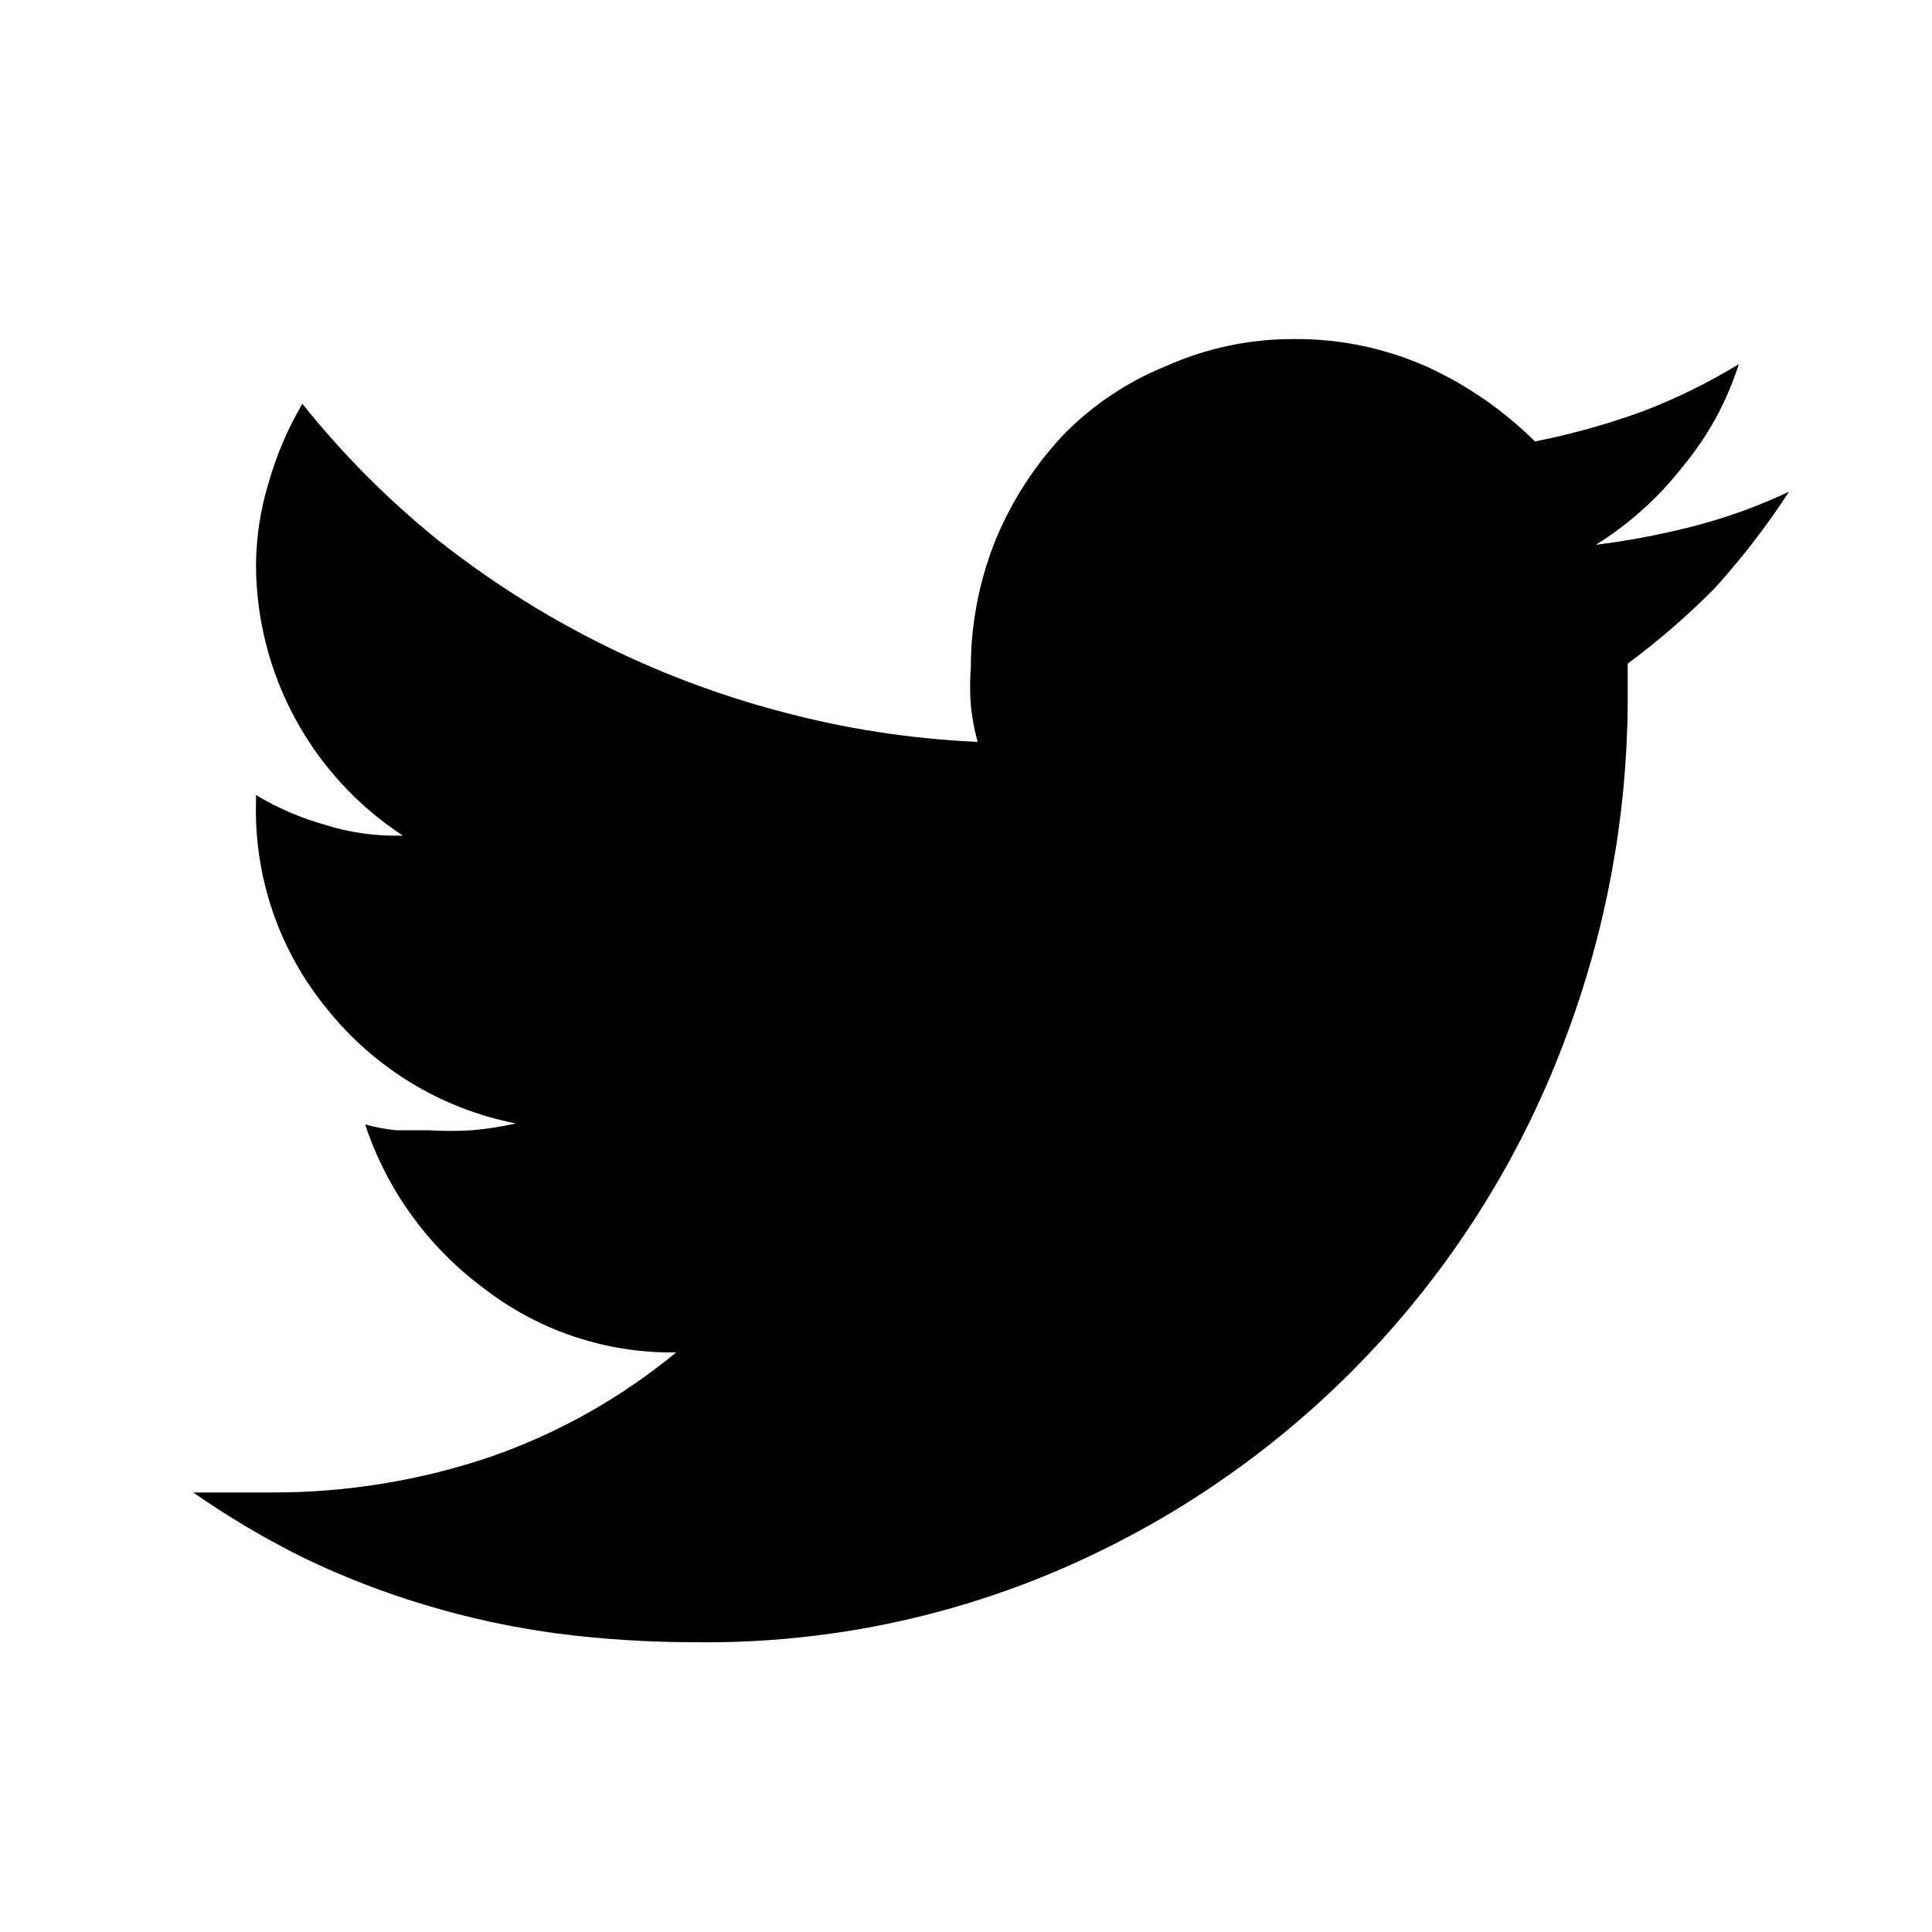
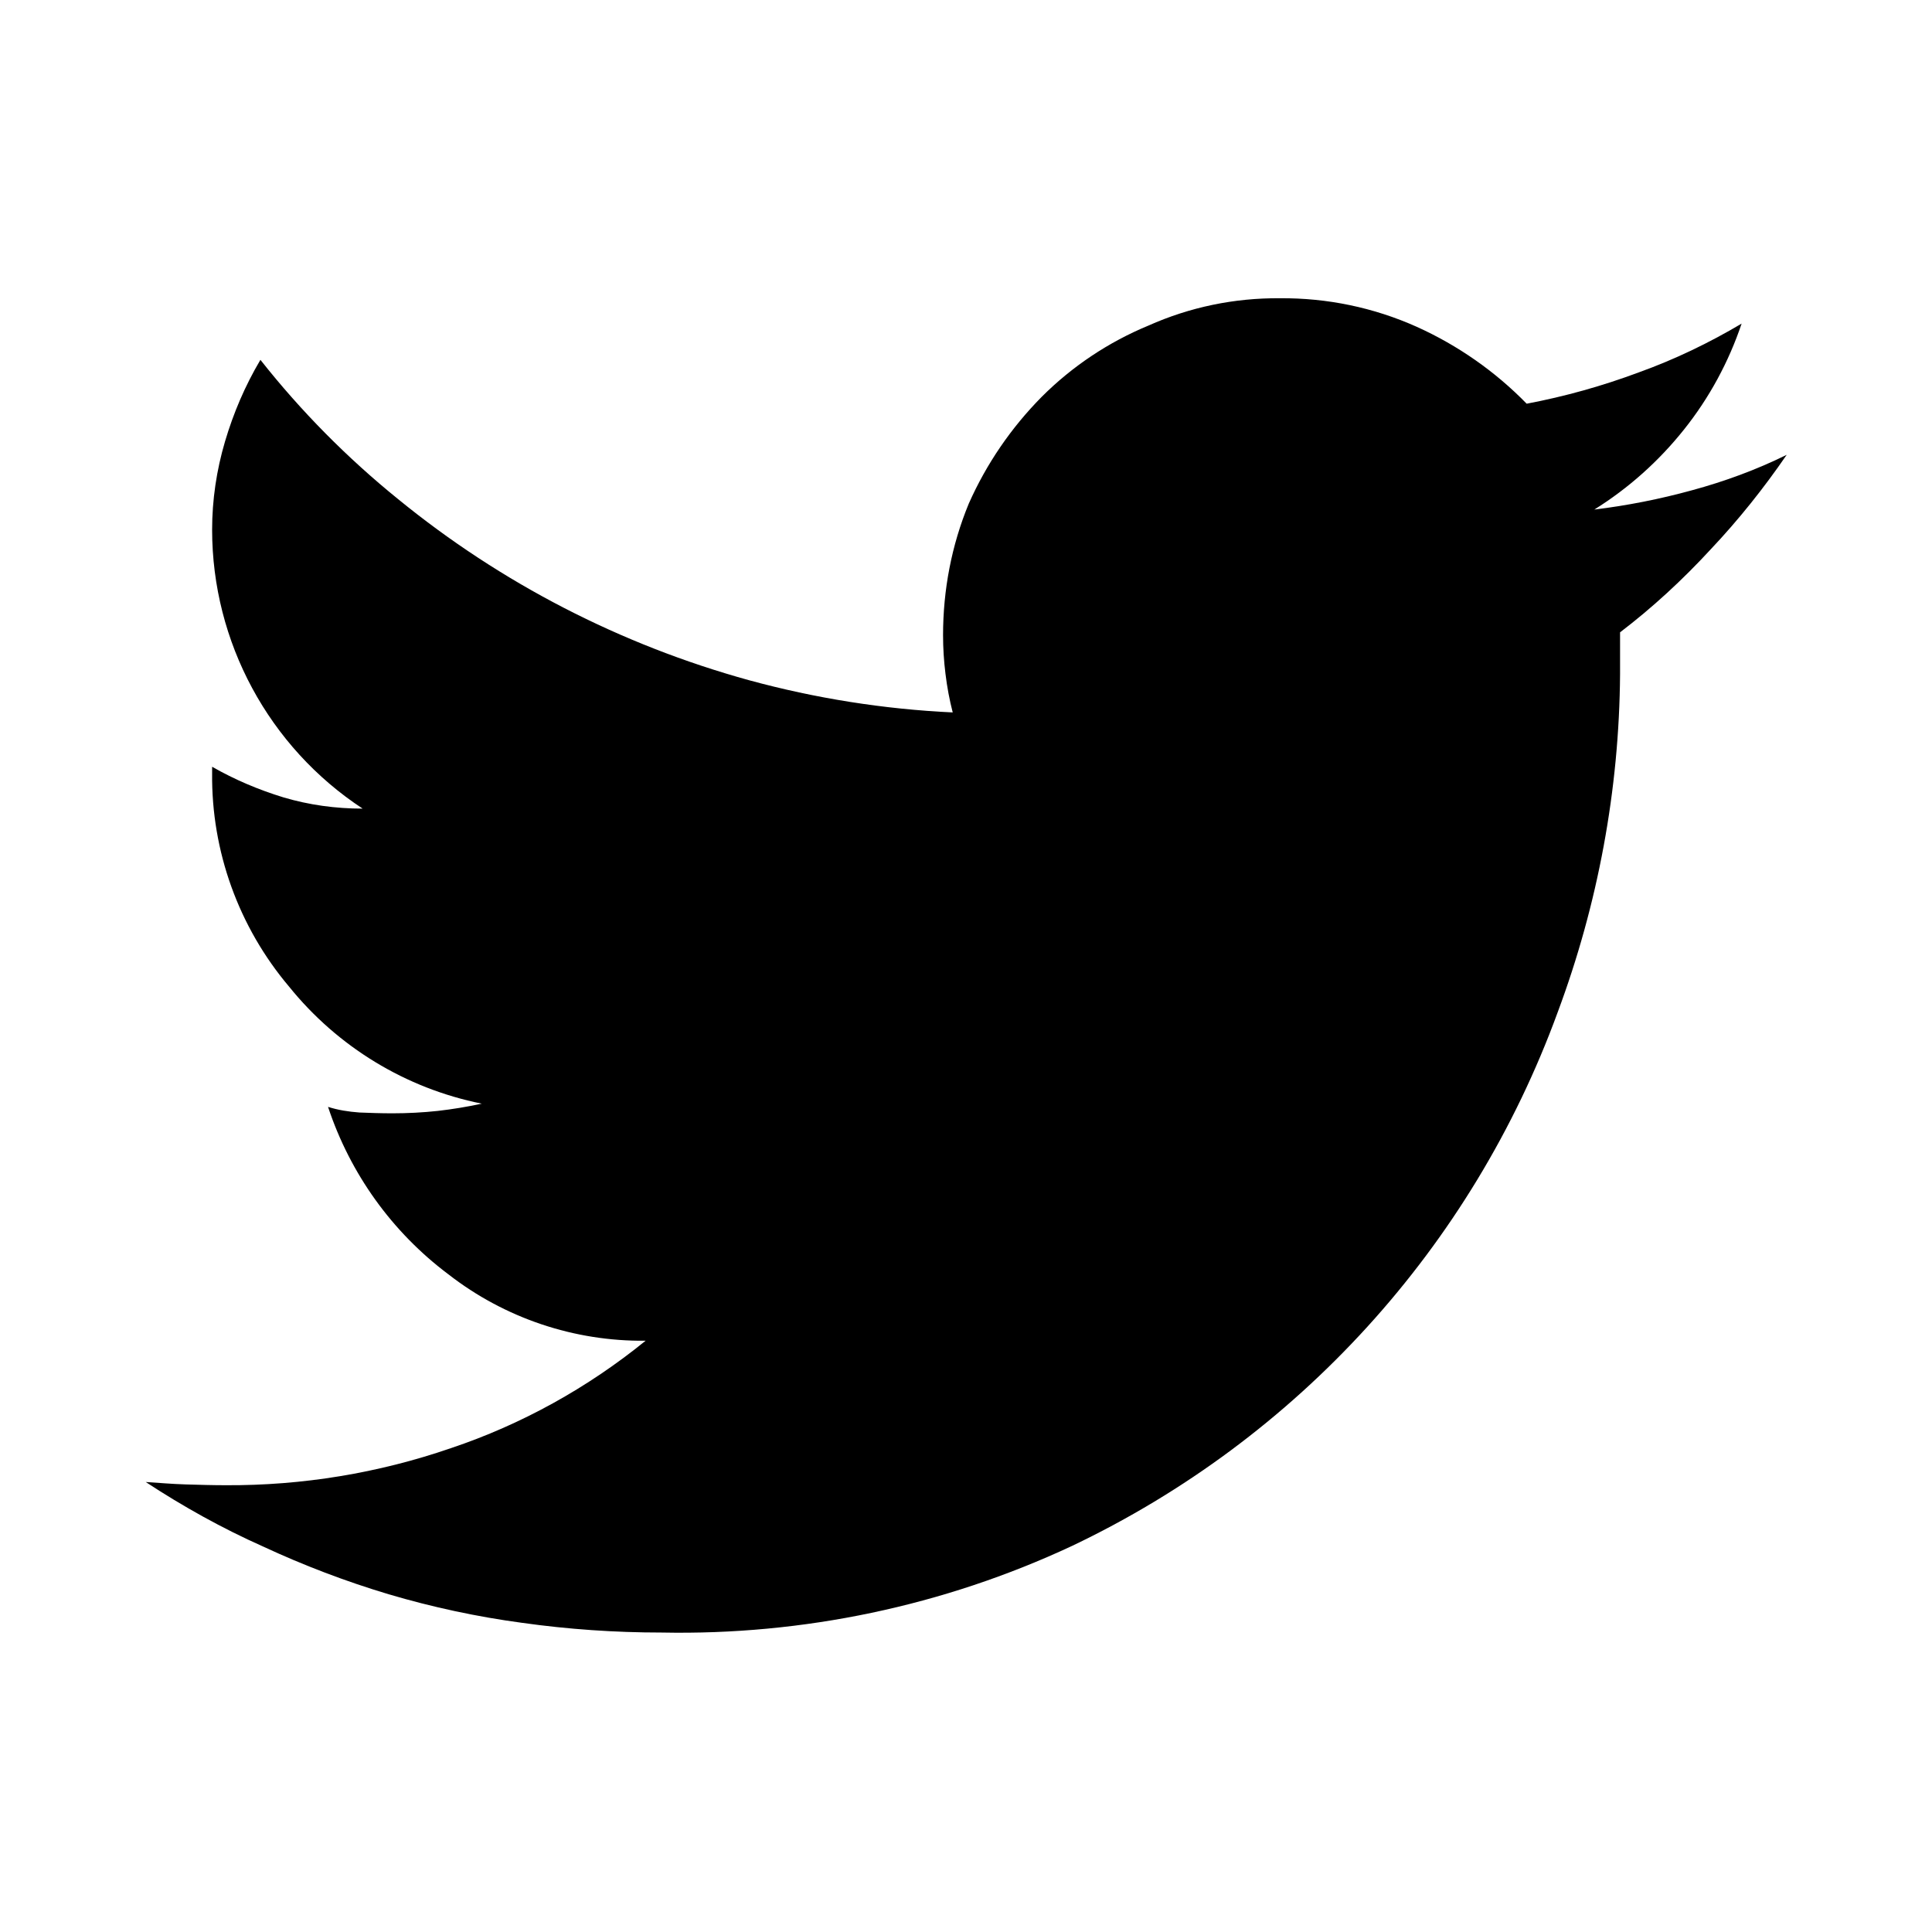
- <svg xmlns="http://www.w3.org/2000/svg" viewBox="0 0 20 20">
-   <defs>
-     <style>.cls-1{fill:none;}</style>
-   </defs>
-   <g id="Calque_2" data-name="Calque 2">
-     <g id="sources_non_vectorisés_" data-name="sources (non vectorisés)">
+ <svg xmlns="http://www.w3.org/2000/svg" version="1.1" id="Calque_1" x="0px" y="0px" viewBox="0 0 480 480" style="enable-background:new 0 0 480 480;" xml:space="preserve">
+   <g>
+     <g id="ds44-icons">
      <g id="twitter">
-         <rect class="cls-1" width="20" height="20" />
-         <path d="M16.85,6.87v.42a10,10,0,0,1-.63,3.42,9.66,9.66,0,0,1-4.9,5.38A9.26,9.26,0,0,1,7.18,17a11.12,11.12,0,0,1-1.41-.09,8.76,8.76,0,0,1-1.35-.29,8.53,8.53,0,0,1-1.27-.49A9,9,0,0,1,2,15.45l.4,0h.41a7,7,0,0,0,2.27-.37A6.24,6.24,0,0,0,7,14a3.17,3.17,0,0,1-2-.67,3.46,3.46,0,0,1-1.22-1.69,1.8,1.8,0,0,0,.32.06h.33a3.55,3.55,0,0,0,.46,0,3.5,3.5,0,0,0,.45-.07,3.32,3.32,0,0,1-1.95-1.18A3.24,3.24,0,0,1,2.65,8.3V8.23a2.9,2.9,0,0,0,.72.31,2.42,2.42,0,0,0,.8.11A3.36,3.36,0,0,1,2.65,5.84,3,3,0,0,1,2.78,5a3.49,3.49,0,0,1,.35-.82,9.2,9.2,0,0,0,1.39,1.4A9.73,9.73,0,0,0,8.06,7.36a9.51,9.51,0,0,0,2.06.32,2.32,2.32,0,0,1-.07-.38,2.56,2.56,0,0,1,0-.39,3.54,3.54,0,0,1,.26-1.33A3.6,3.6,0,0,1,11,4.51a3.11,3.11,0,0,1,1.07-.72,3.21,3.21,0,0,1,1.33-.28,3.32,3.32,0,0,1,1.38.29,3.88,3.88,0,0,1,1.11.77A7.57,7.57,0,0,0,17,4.26a6.09,6.09,0,0,0,1-.49,3.14,3.14,0,0,1-.58,1.06,3.47,3.47,0,0,1-.9.81,8.08,8.08,0,0,0,1-.19,5.56,5.56,0,0,0,1-.36,7.9,7.9,0,0,1-.77,1A7.84,7.84,0,0,1,16.85,6.87Z" />
+         <path d="M402.5,157.1v10.4c-0.2,28.7-5.5,57.2-15.5,84c-21.3,58.3-64.6,105.9-120.7,132.6c-31.9,14.9-66.8,22.2-101.9,21.5     c-11.6,0-23.2-0.8-34.6-2.4c-11.2-1.5-22.4-3.9-33.2-7.1c-10.7-3.2-21.2-7.2-31.3-11.9c-10.1-4.5-19.8-9.9-29.1-16     c3.2,0.2,6.5,0.5,9.9,0.6s6.8,0.2,10,0.2c19,0.1,37.9-3,55.9-9.2c17.6-5.9,34-15,48.4-26.7c-17.7,0.2-35-5.6-49-16.5     c-14-10.5-24.4-25-29.9-41.6c2.5,0.8,5.1,1.2,7.8,1.4c2.5,0.1,5.3,0.2,8.2,0.2c3.8,0,7.6-0.2,11.3-0.6c3.5-0.4,7.2-1,10.9-1.8     c-18.9-3.8-35.8-14.1-47.9-29.1c-12.5-14.8-19.3-33.6-19.1-53v-1.6c5.6,3.2,11.5,5.7,17.7,7.6c6.4,1.9,13,2.8,19.7,2.8     c-23.3-15.3-37.4-41.4-37.4-69.3c0-7.4,1.1-14.8,3.2-21.9c2.1-7.1,5-13.9,8.8-20.3c10.1,12.8,21.6,24.4,34.2,34.6     c25.6,20.9,55.3,36.2,87.2,45c16.5,4.5,33.5,7.2,50.6,8c-0.8-3.1-1.4-6.3-1.8-9.6c-0.4-3.2-0.6-6.4-0.6-9.6     c0-11.2,2.1-22.3,6.4-32.7c4.4-9.9,10.5-18.8,18.1-26.5c7.6-7.6,16.6-13.6,26.5-17.7c10.3-4.6,21.4-6.9,32.7-6.8     c11.7-0.1,23.3,2.3,34,7.1c10.2,4.6,19.5,11.1,27.3,19.1c9.5-1.8,18.8-4.4,27.9-7.8c8.9-3.2,17.4-7.3,25.5-12.1     c-3.2,9.5-8,18.4-14.3,26.3c-6.3,7.9-13.8,14.6-22.3,19.9c8.2-1,16.3-2.6,24.3-4.8c8.1-2.2,16-5.1,23.5-8.8     c-5.7,8.3-12,16.2-18.9,23.5C418,144.1,410.5,151,402.5,157.1z" />
      </g>
    </g>
  </g>
</svg>
